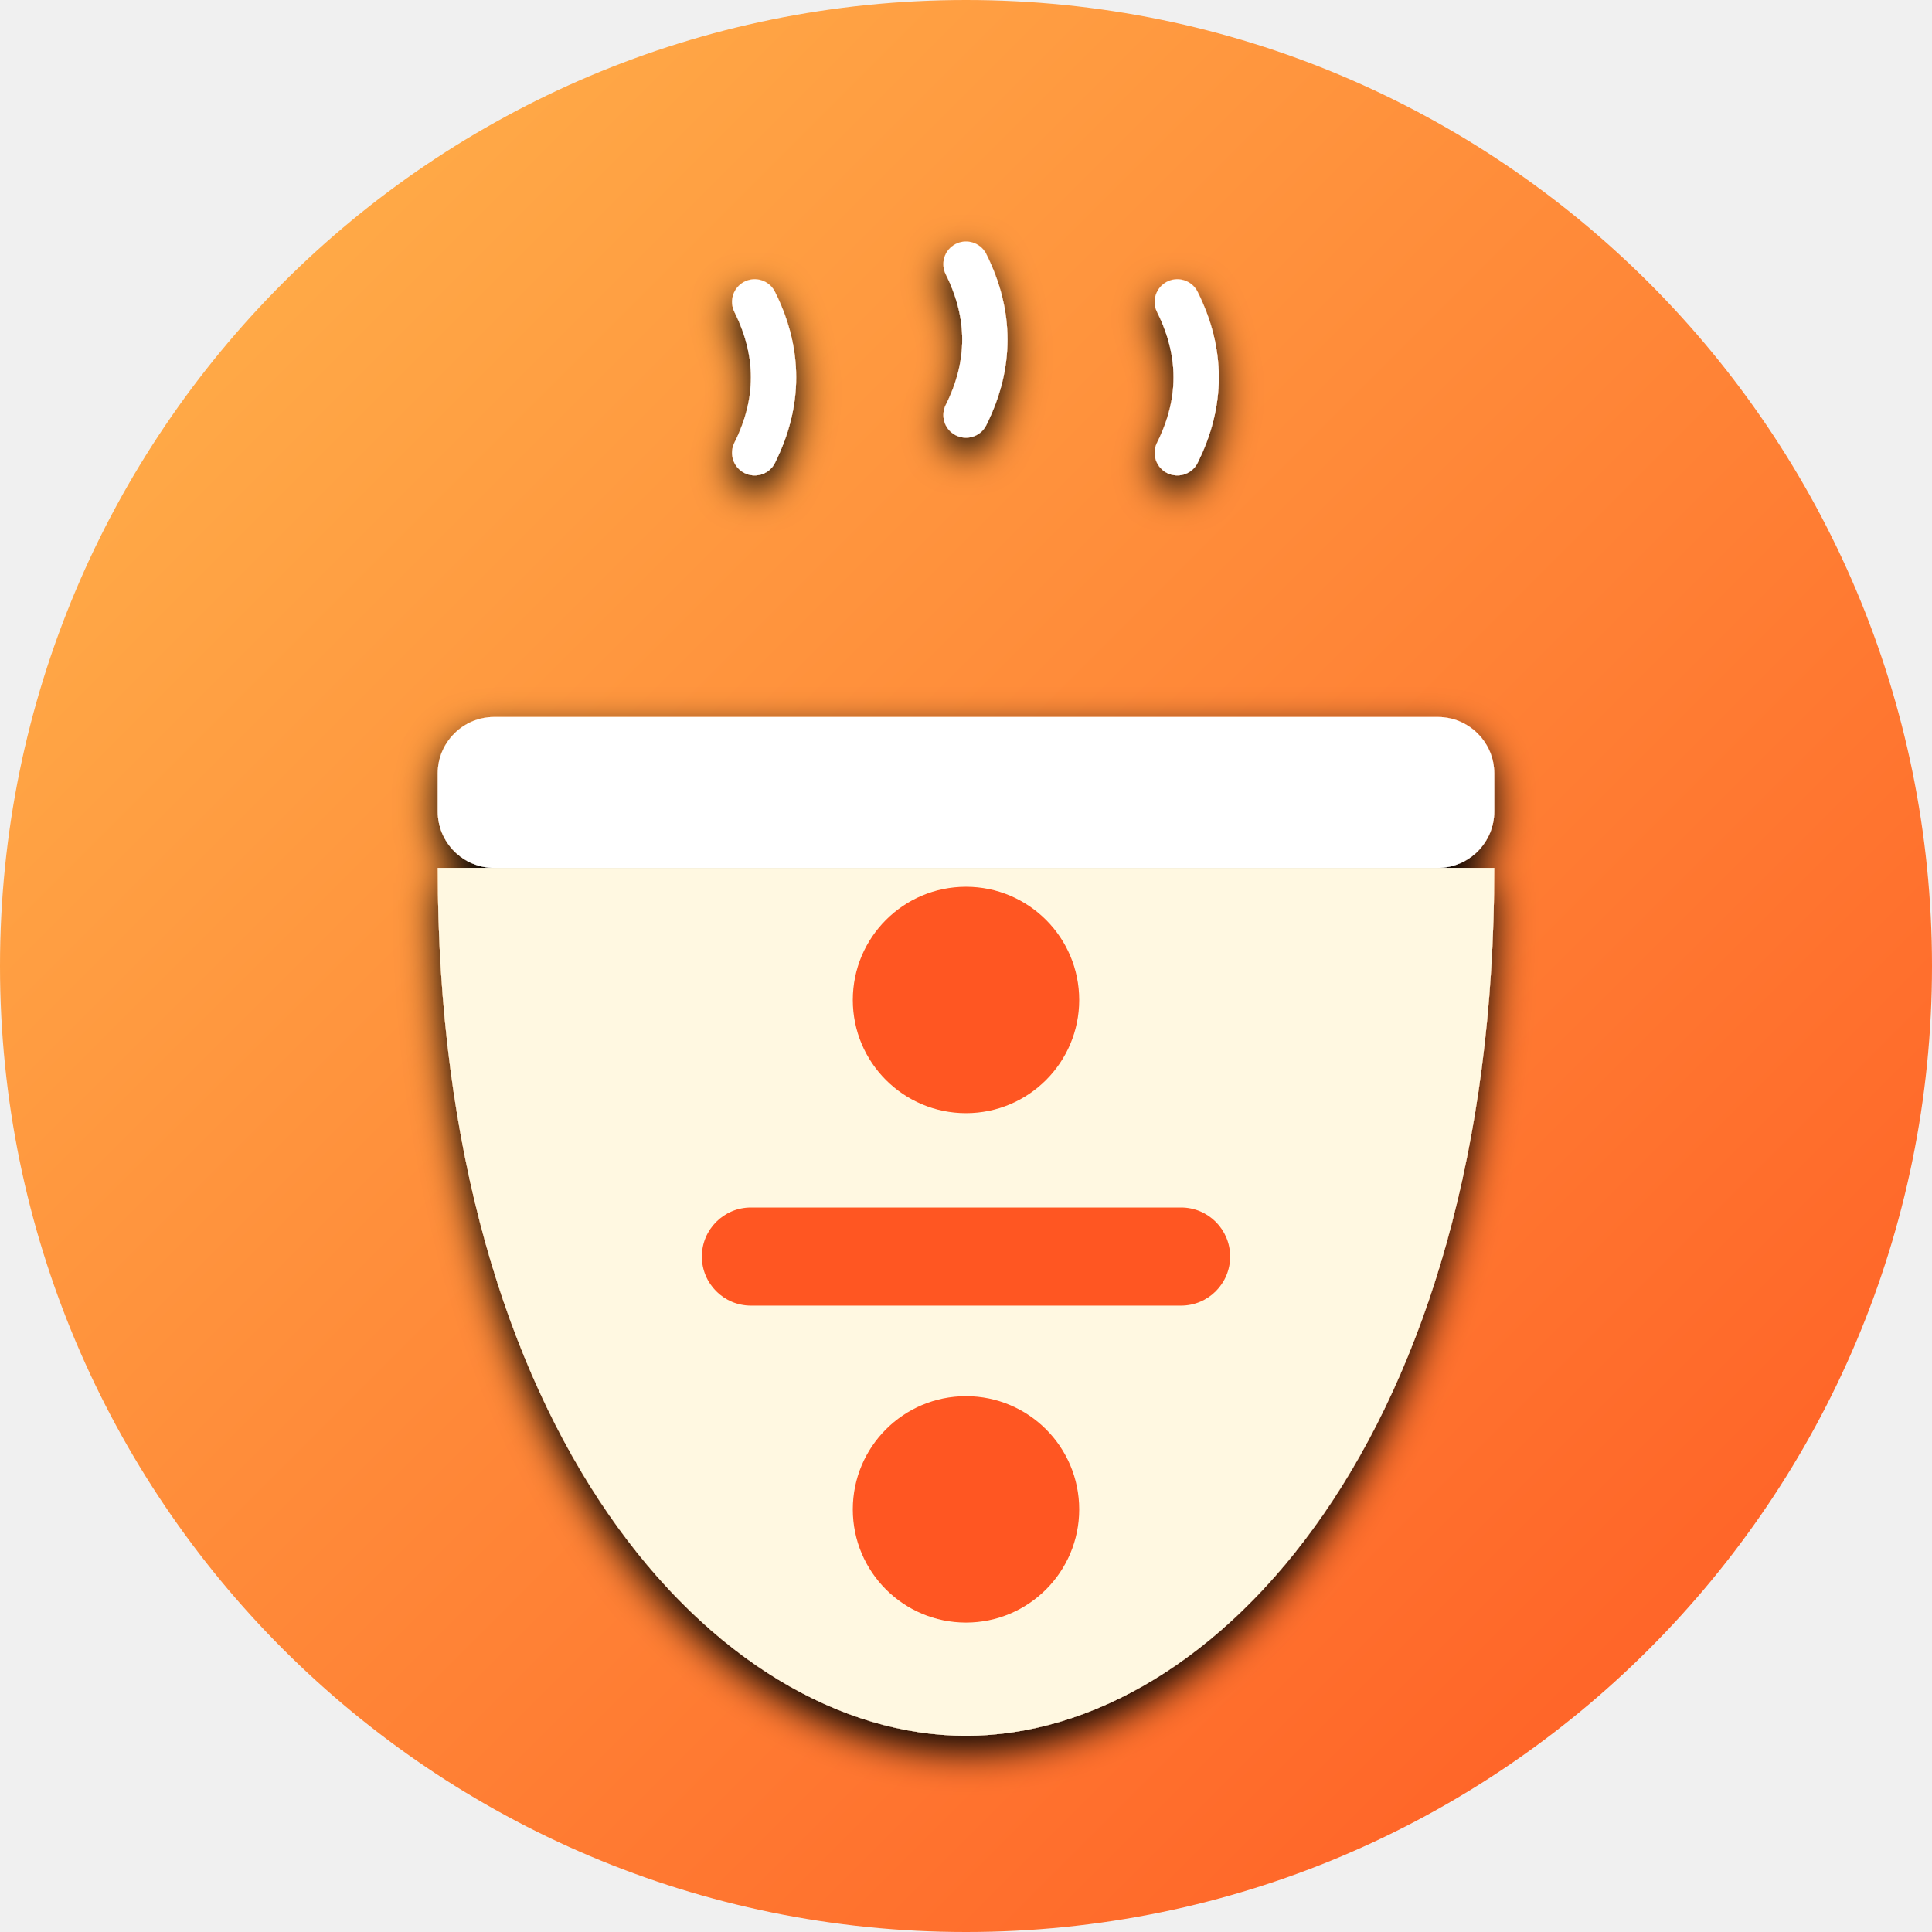
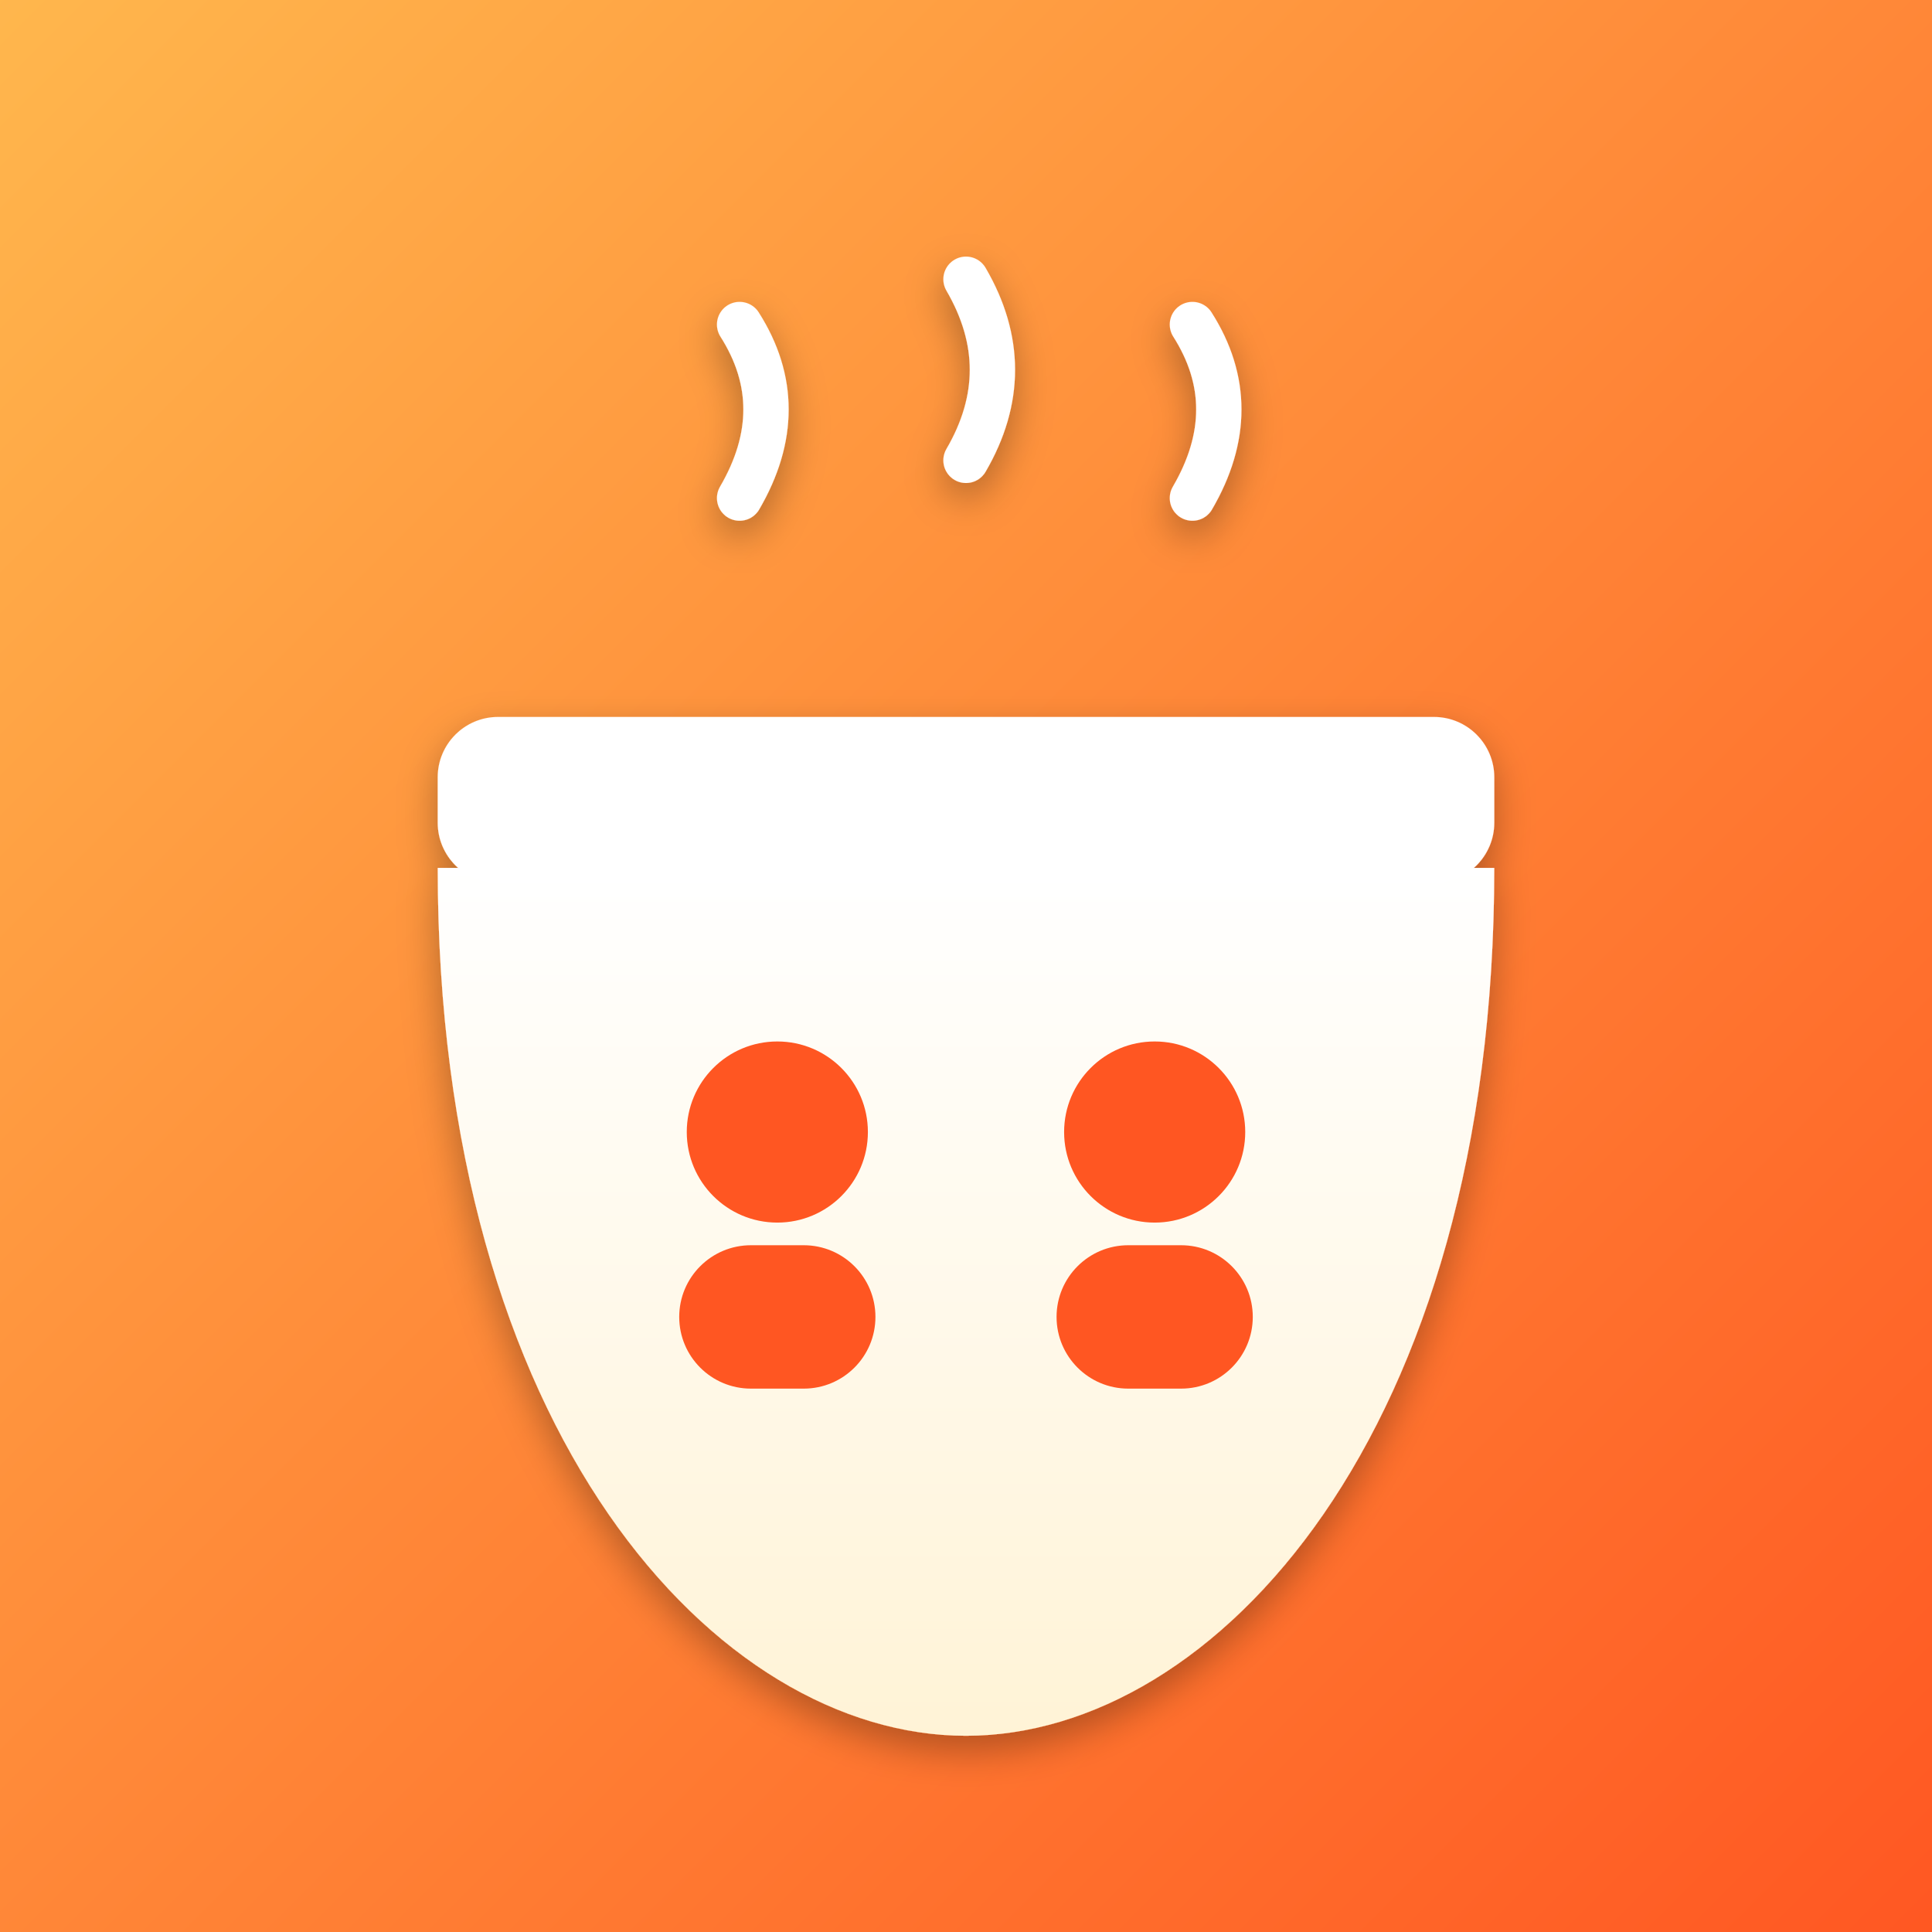
<svg xmlns="http://www.w3.org/2000/svg" width="512" height="512" viewBox="0 0 512 512">
  <defs>
    <linearGradient id="bgGradient" x1="0%" y1="0%" x2="100%" y2="100%">
-       <stop offset="0%" style="stop-color:#FFB74D;stop-opacity:1" />
-       <stop offset="100%" style="stop-color:#FF5722;stop-opacity:1" />
+       <stop offset="0%" stop-color="#FFB74D" />
+       <stop offset="100%" stop-color="#FF5722" />
    </linearGradient>
    <filter id="softShadow" x="-20%" y="-20%" width="140%" height="140%">
-       <feGaussianBlur in="SourceAlpha" stdDeviation="5" result="blur" />
-       <feOffset in="blur" dx="0" dy="4" result="offsetBlur" />
+       <feGaussianBlur in="SourceAlpha" stdDeviation="5" />
+       <feOffset dy="4" />
      <feComponentTransfer>
        <feFuncA type="linear" slope="0.3" />
      </feComponentTransfer>
      <feMerge>
-         <feMergeNode in="offsetBlur" />
+         <feMergeNode />
        <feMergeNode in="SourceGraphic" />
      </feMerge>
    </filter>
+     <linearGradient id="bowlGrad" x1="0%" y1="0%" x2="0%" y2="100%">
+       <stop offset="0%" stop-color="#FFFFFF" />
+       <stop offset="100%" stop-color="#FFF3D6" />
+     </linearGradient>
  </defs>
-   <circle cx="256" cy="256" r="256" fill="url(#bgGradient)" />
+   <rect width="512" height="512" fill="url(#bgGradient)" />
  <g filter="url(#softShadow)">
-     <path d="M200 120 Q 210 100, 200 80" stroke="#FFFFFF" stroke-width="12" fill="none" stroke-linecap="round" />
-     <path d="M256 110 Q 266 90, 256 70" stroke="#FFFFFF" stroke-width="12" fill="none" stroke-linecap="round" />
-     <path d="M312 120 Q 322 100, 312 80" stroke="#FFFFFF" stroke-width="12" fill="none" stroke-linecap="round" />
-     <path d="M116 230 C 116 380, 190 460, 256 460 C 322 460, 396 380, 396 230 Z" fill="#FFF8E1" />
-     <rect x="116" y="190" width="280" height="40" rx="15" fill="#FFFFFF" />
-     <circle cx="256" cy="265" r="30" fill="#FF5722" />
-     <rect x="186" y="320" width="140" height="26" rx="13" fill="#FF5722" />
-     <circle cx="256" cy="400" r="30" fill="#FF5722" />
+     <path d="M196 132 Q210 108 196 86" stroke="#FFF" stroke-width="12" fill="none" stroke-linecap="round" />
+     <path d="M256 122 Q270 98 256 74" stroke="#FFF" stroke-width="12" fill="none" stroke-linecap="round" />
+     <path d="M316 132 Q330 108 316 86" stroke="#FFF" stroke-width="12" fill="none" stroke-linecap="round" />
+     <path d="M116 230 C116 380 190 460 256 460 C322 460 396 380 396 230 Z" fill="url(#bowlGrad)" />
+     <rect x="116" y="190" width="280" height="44" rx="16" fill="#FFF" />
+     <g fill="#FF5722">
+       <circle cx="206" cy="300" r="24" />
+       <rect x="180" y="330" width="52" height="38" rx="19" />
+       <circle cx="306" cy="300" r="24" />
+       <rect x="280" y="330" width="52" height="38" rx="19" />
+     </g>
  </g>
</svg>
